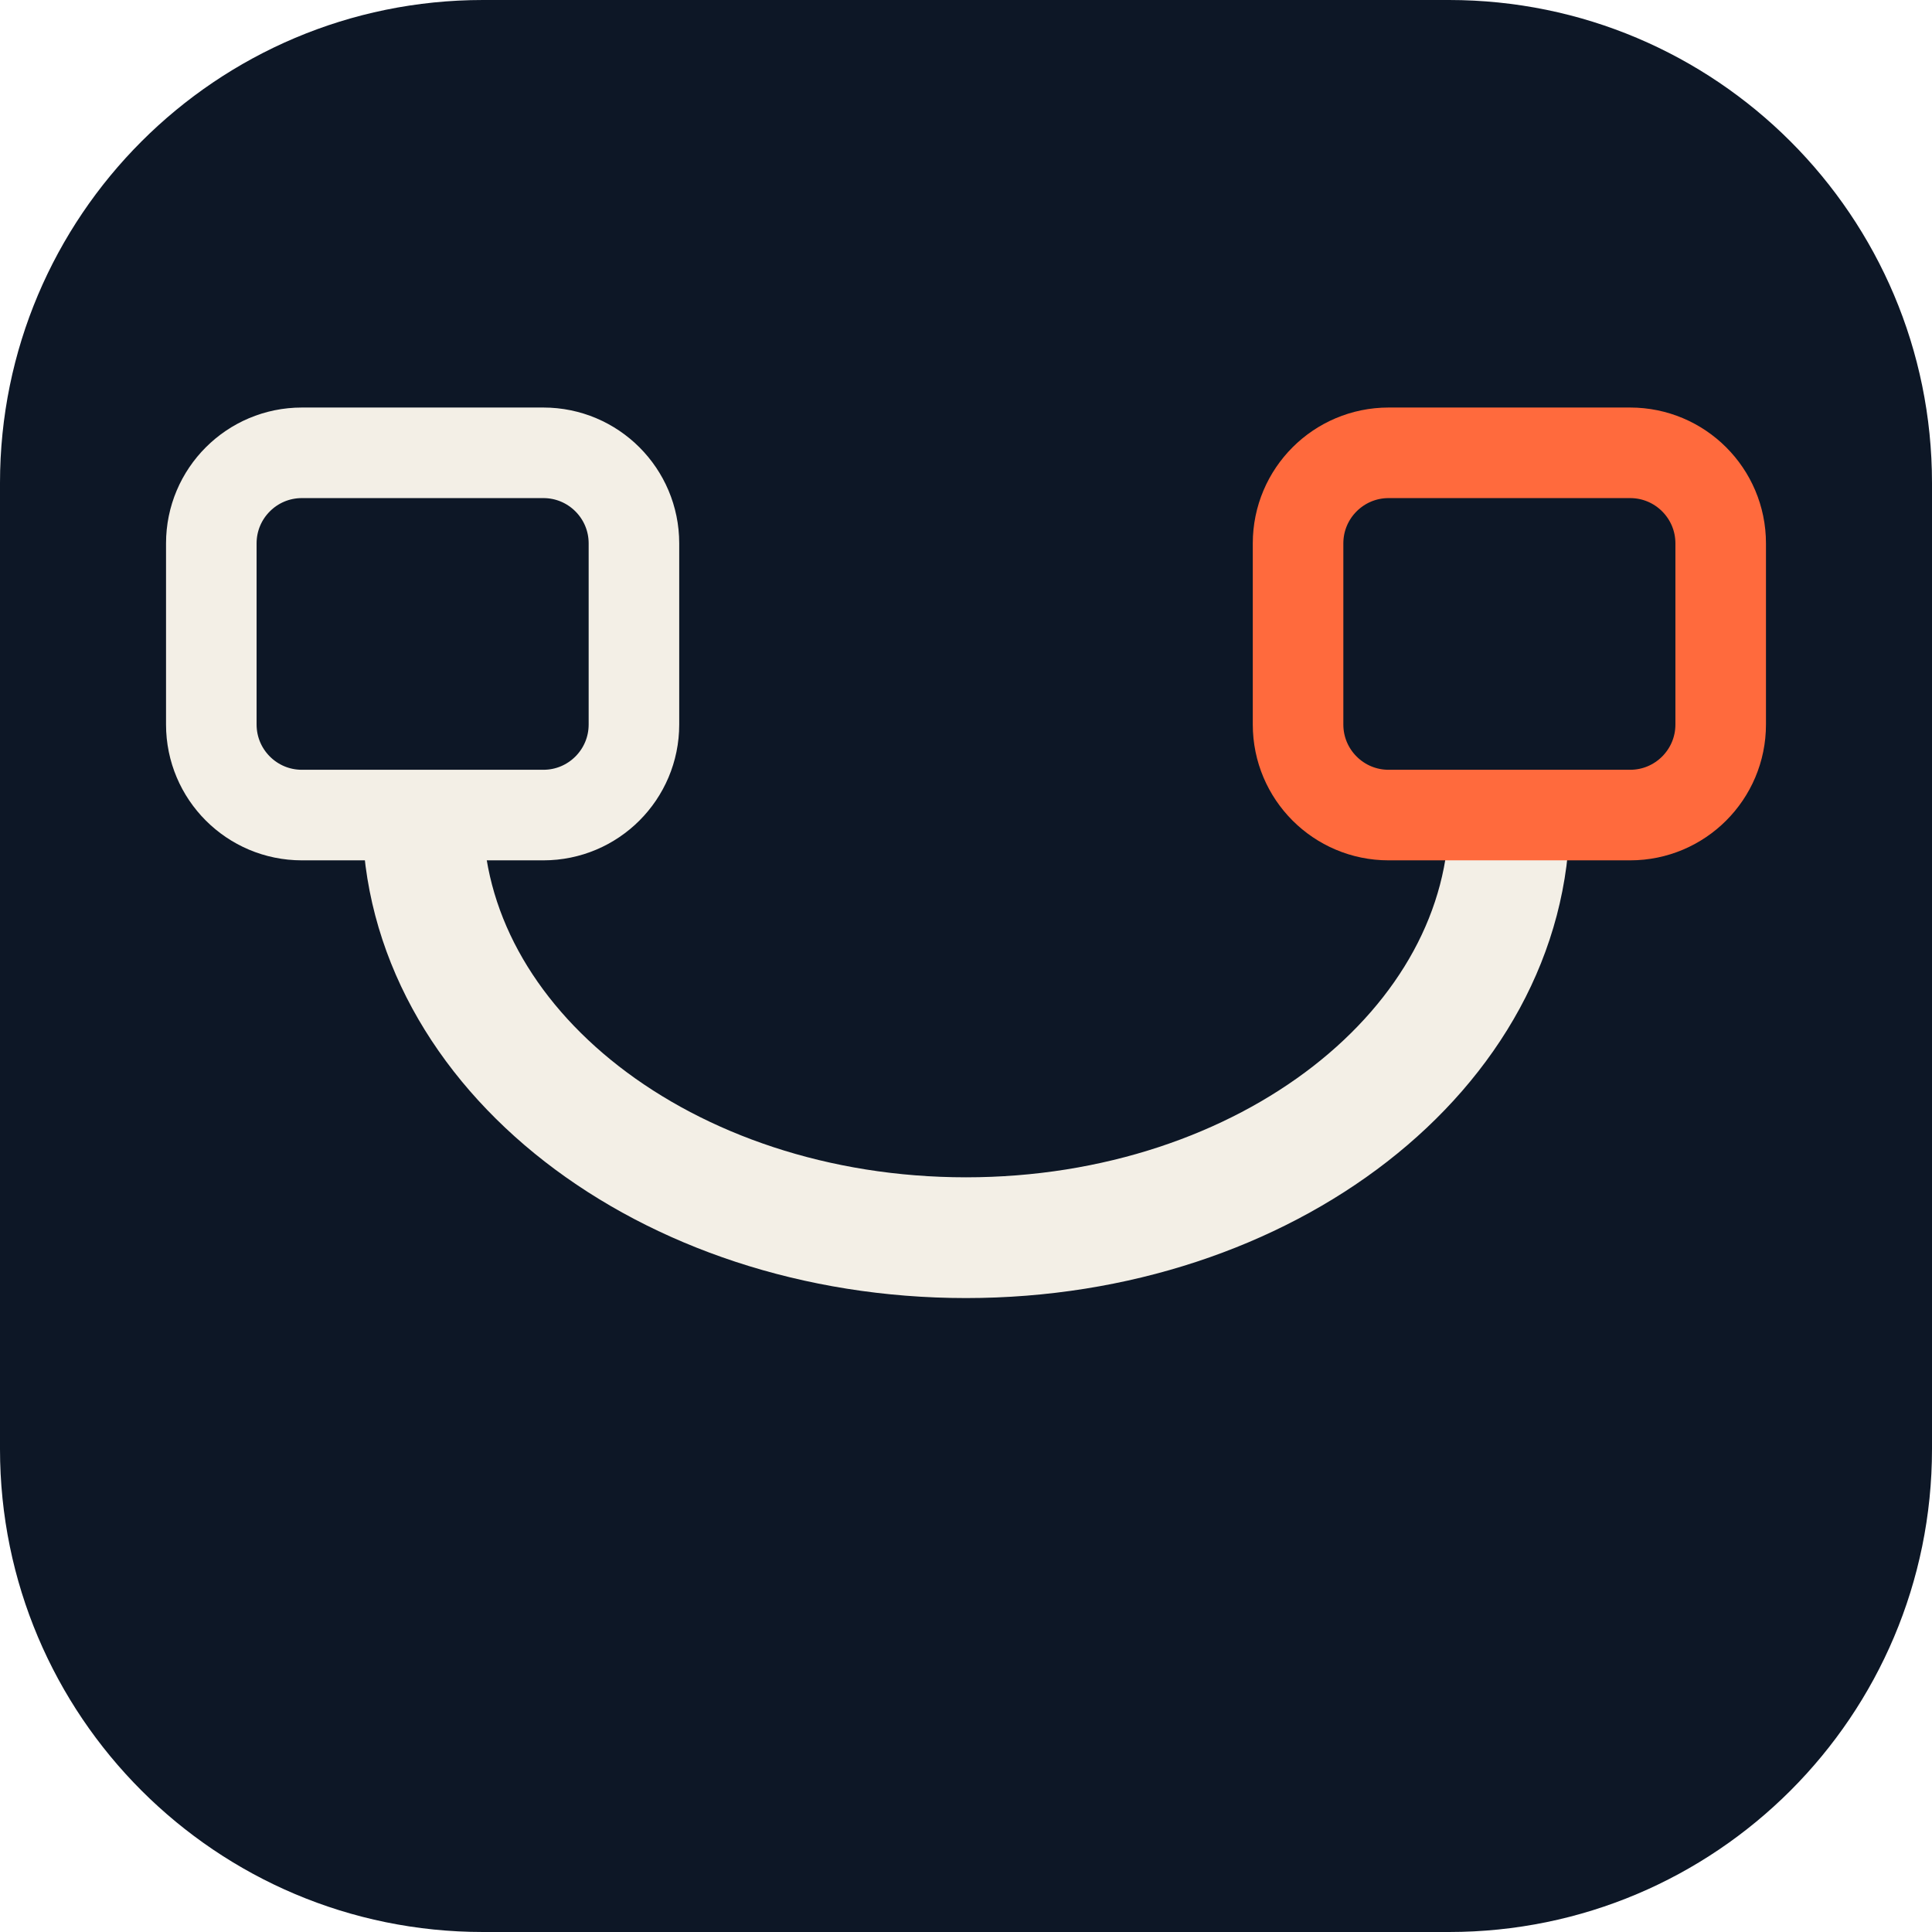
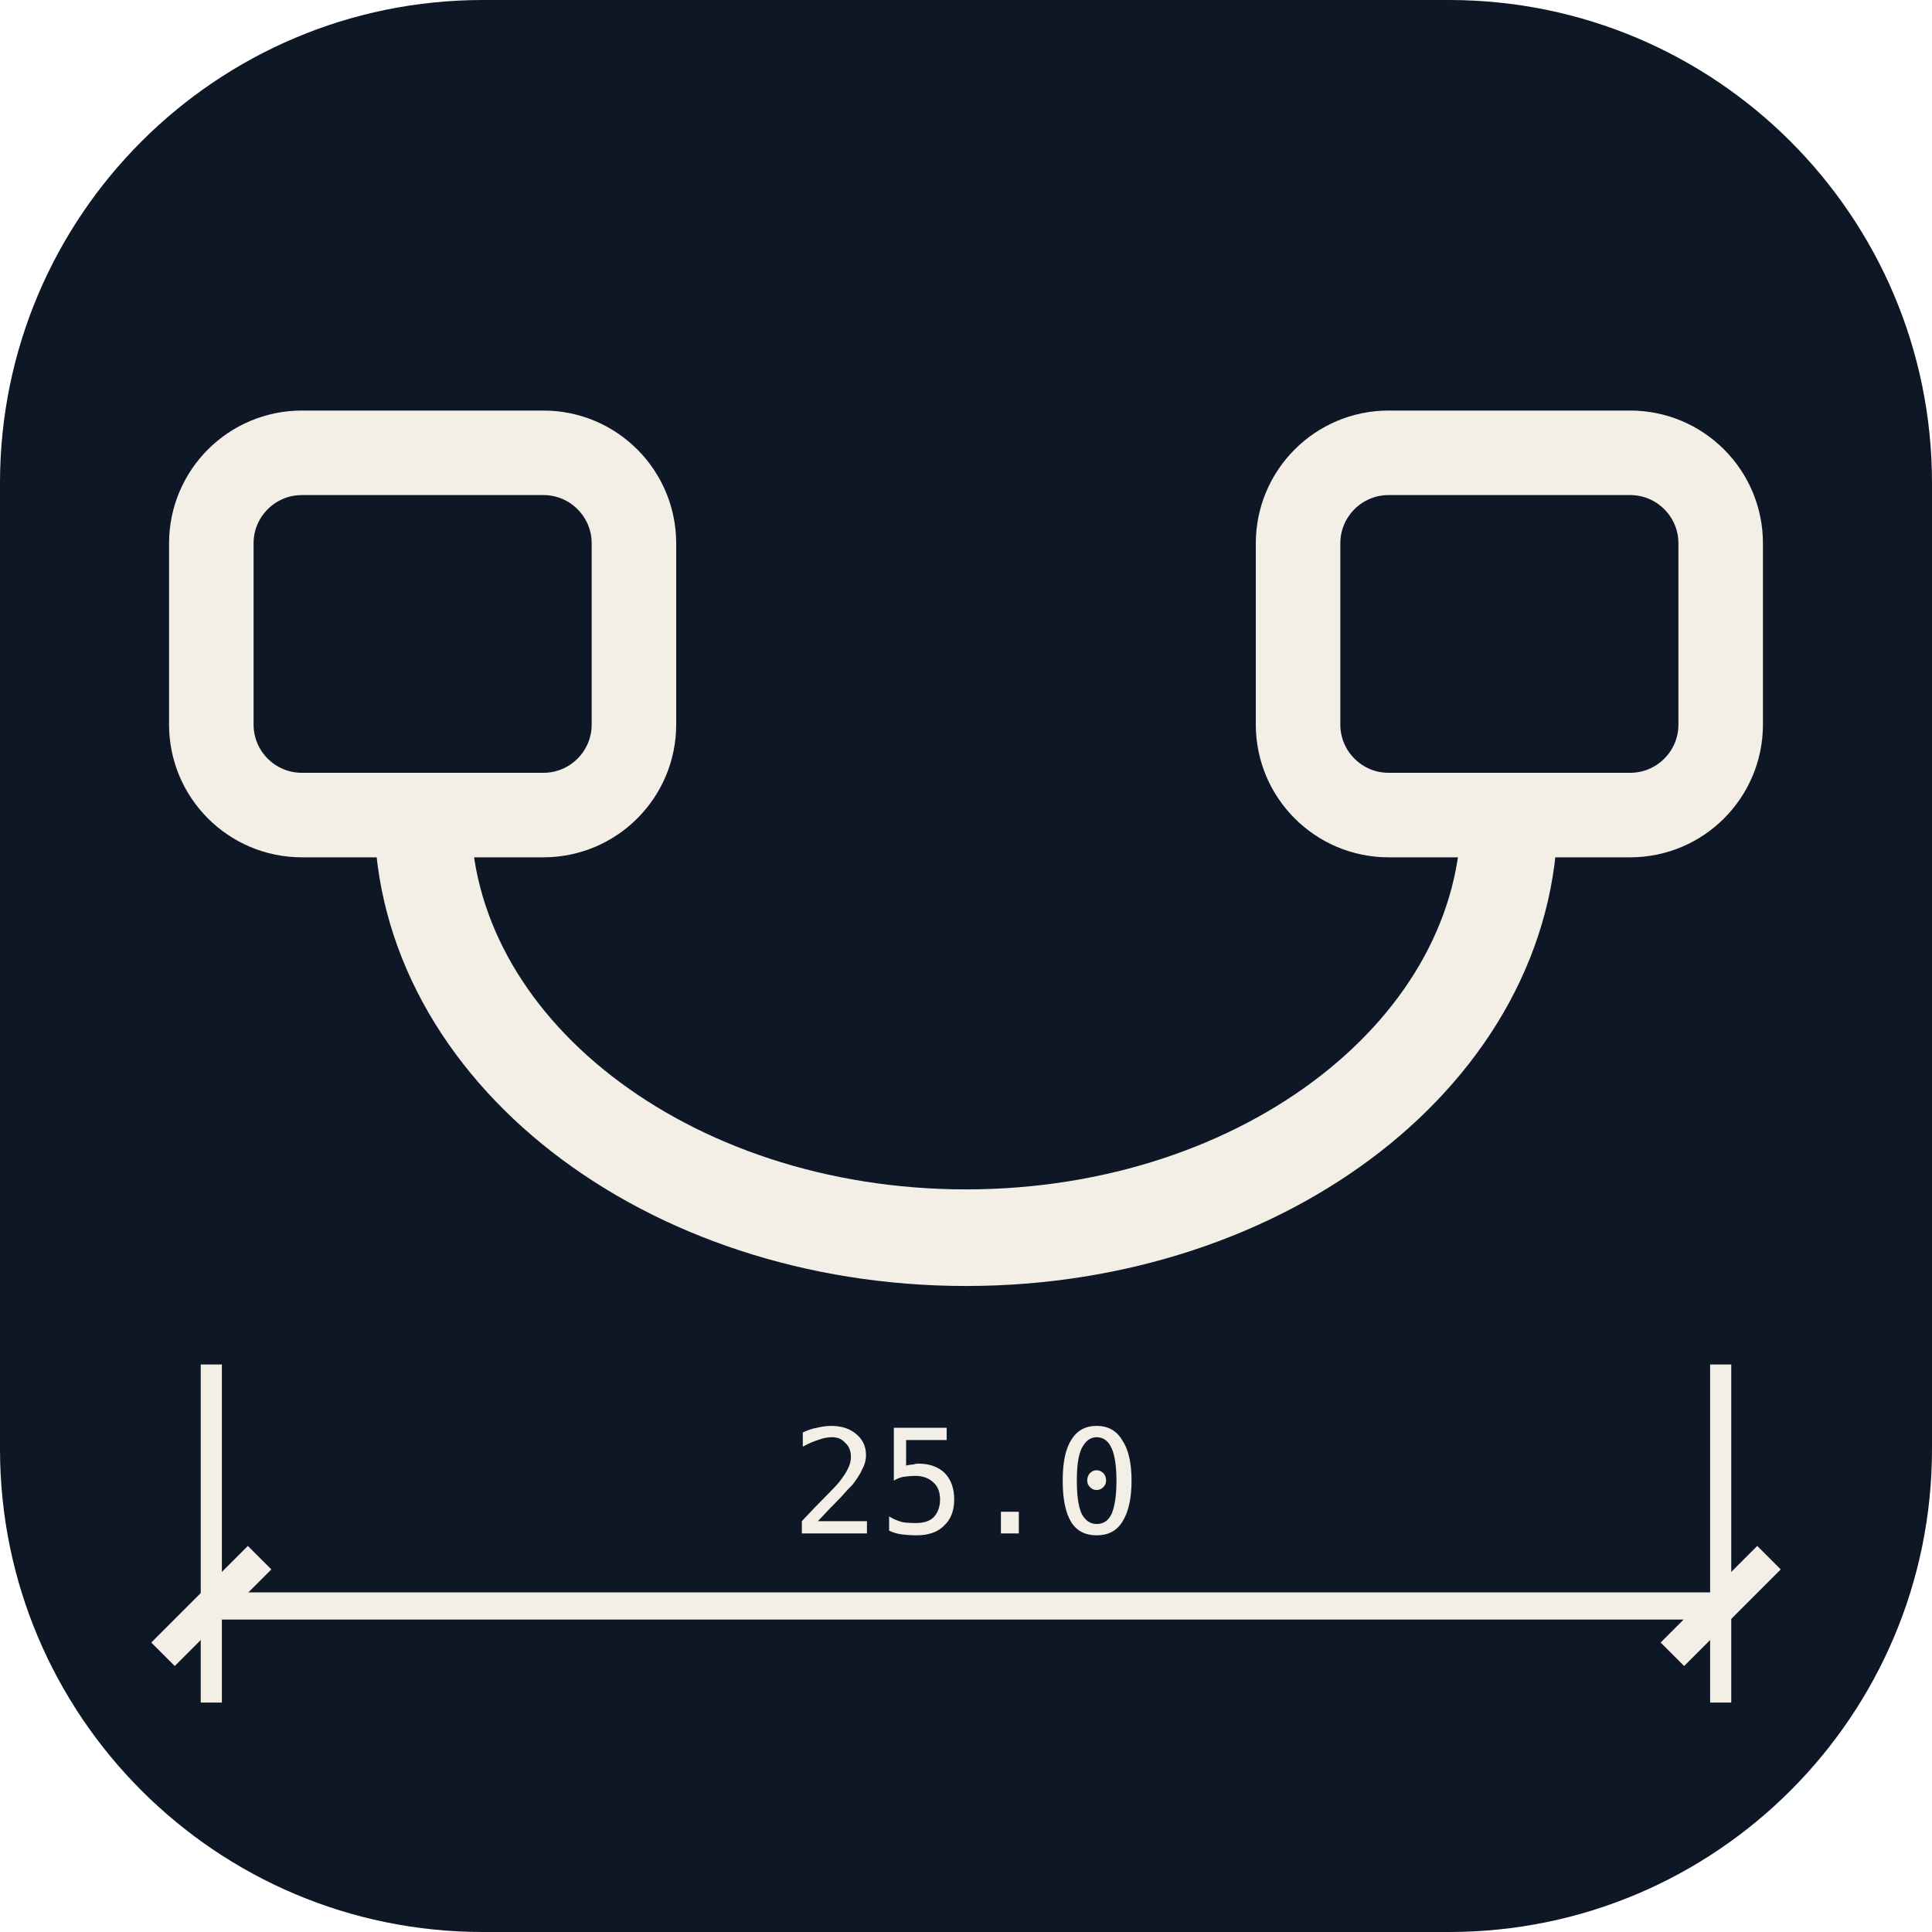
<svg xmlns="http://www.w3.org/2000/svg" viewBox="0 0 32 32" fill="none">
  <rect width="32" height="32" rx="8" fill="#0d1726" />
-   <path d="M7 13.5A9 7 0 0 0 25 13.5" stroke="#f3efe6" stroke-width="2" />
-   <rect x="3.5" y="7.5" width="7" height="6" rx="1.5" stroke="#f3efe6" stroke-width="1.5" />
-   <rect x="21.5" y="7.5" width="7" height="6" rx="1.5" stroke="#ff6a3d" stroke-width="1.5" />
+   <path d="M7 13.5A9 7 0 0 0 25 13.5" stroke="#f3efe6" stroke-width="1.6" />
+   <rect x="3.5" y="7.5" width="7" height="6" rx="1.5" stroke="#f3efe6" stroke-width="1.4" />
+   <rect x="21.5" y="7.5" width="7" height="6" rx="1.5" stroke="#f3efe6" stroke-width="1.4" />
+   <path d="M3.5 22.6V28.2M28.5 22.6V28.2" stroke="#f3efe6" stroke-width="0.35" />
+   <path d="M3.5 26.6H28.5" stroke="#f3efe6" stroke-width="0.45" />
+   <path d="M2.7 27.4L4.3 25.8M27.7 27.4L29.3 25.8" stroke="#f3efe6" stroke-width="0.55" />
+   <text x="16" y="25.4" font-family="Menlo, 'JetBrains Mono', monospace" font-size="2.4" text-anchor="middle" fill="#f3efe6">25.0</text>
</svg>
